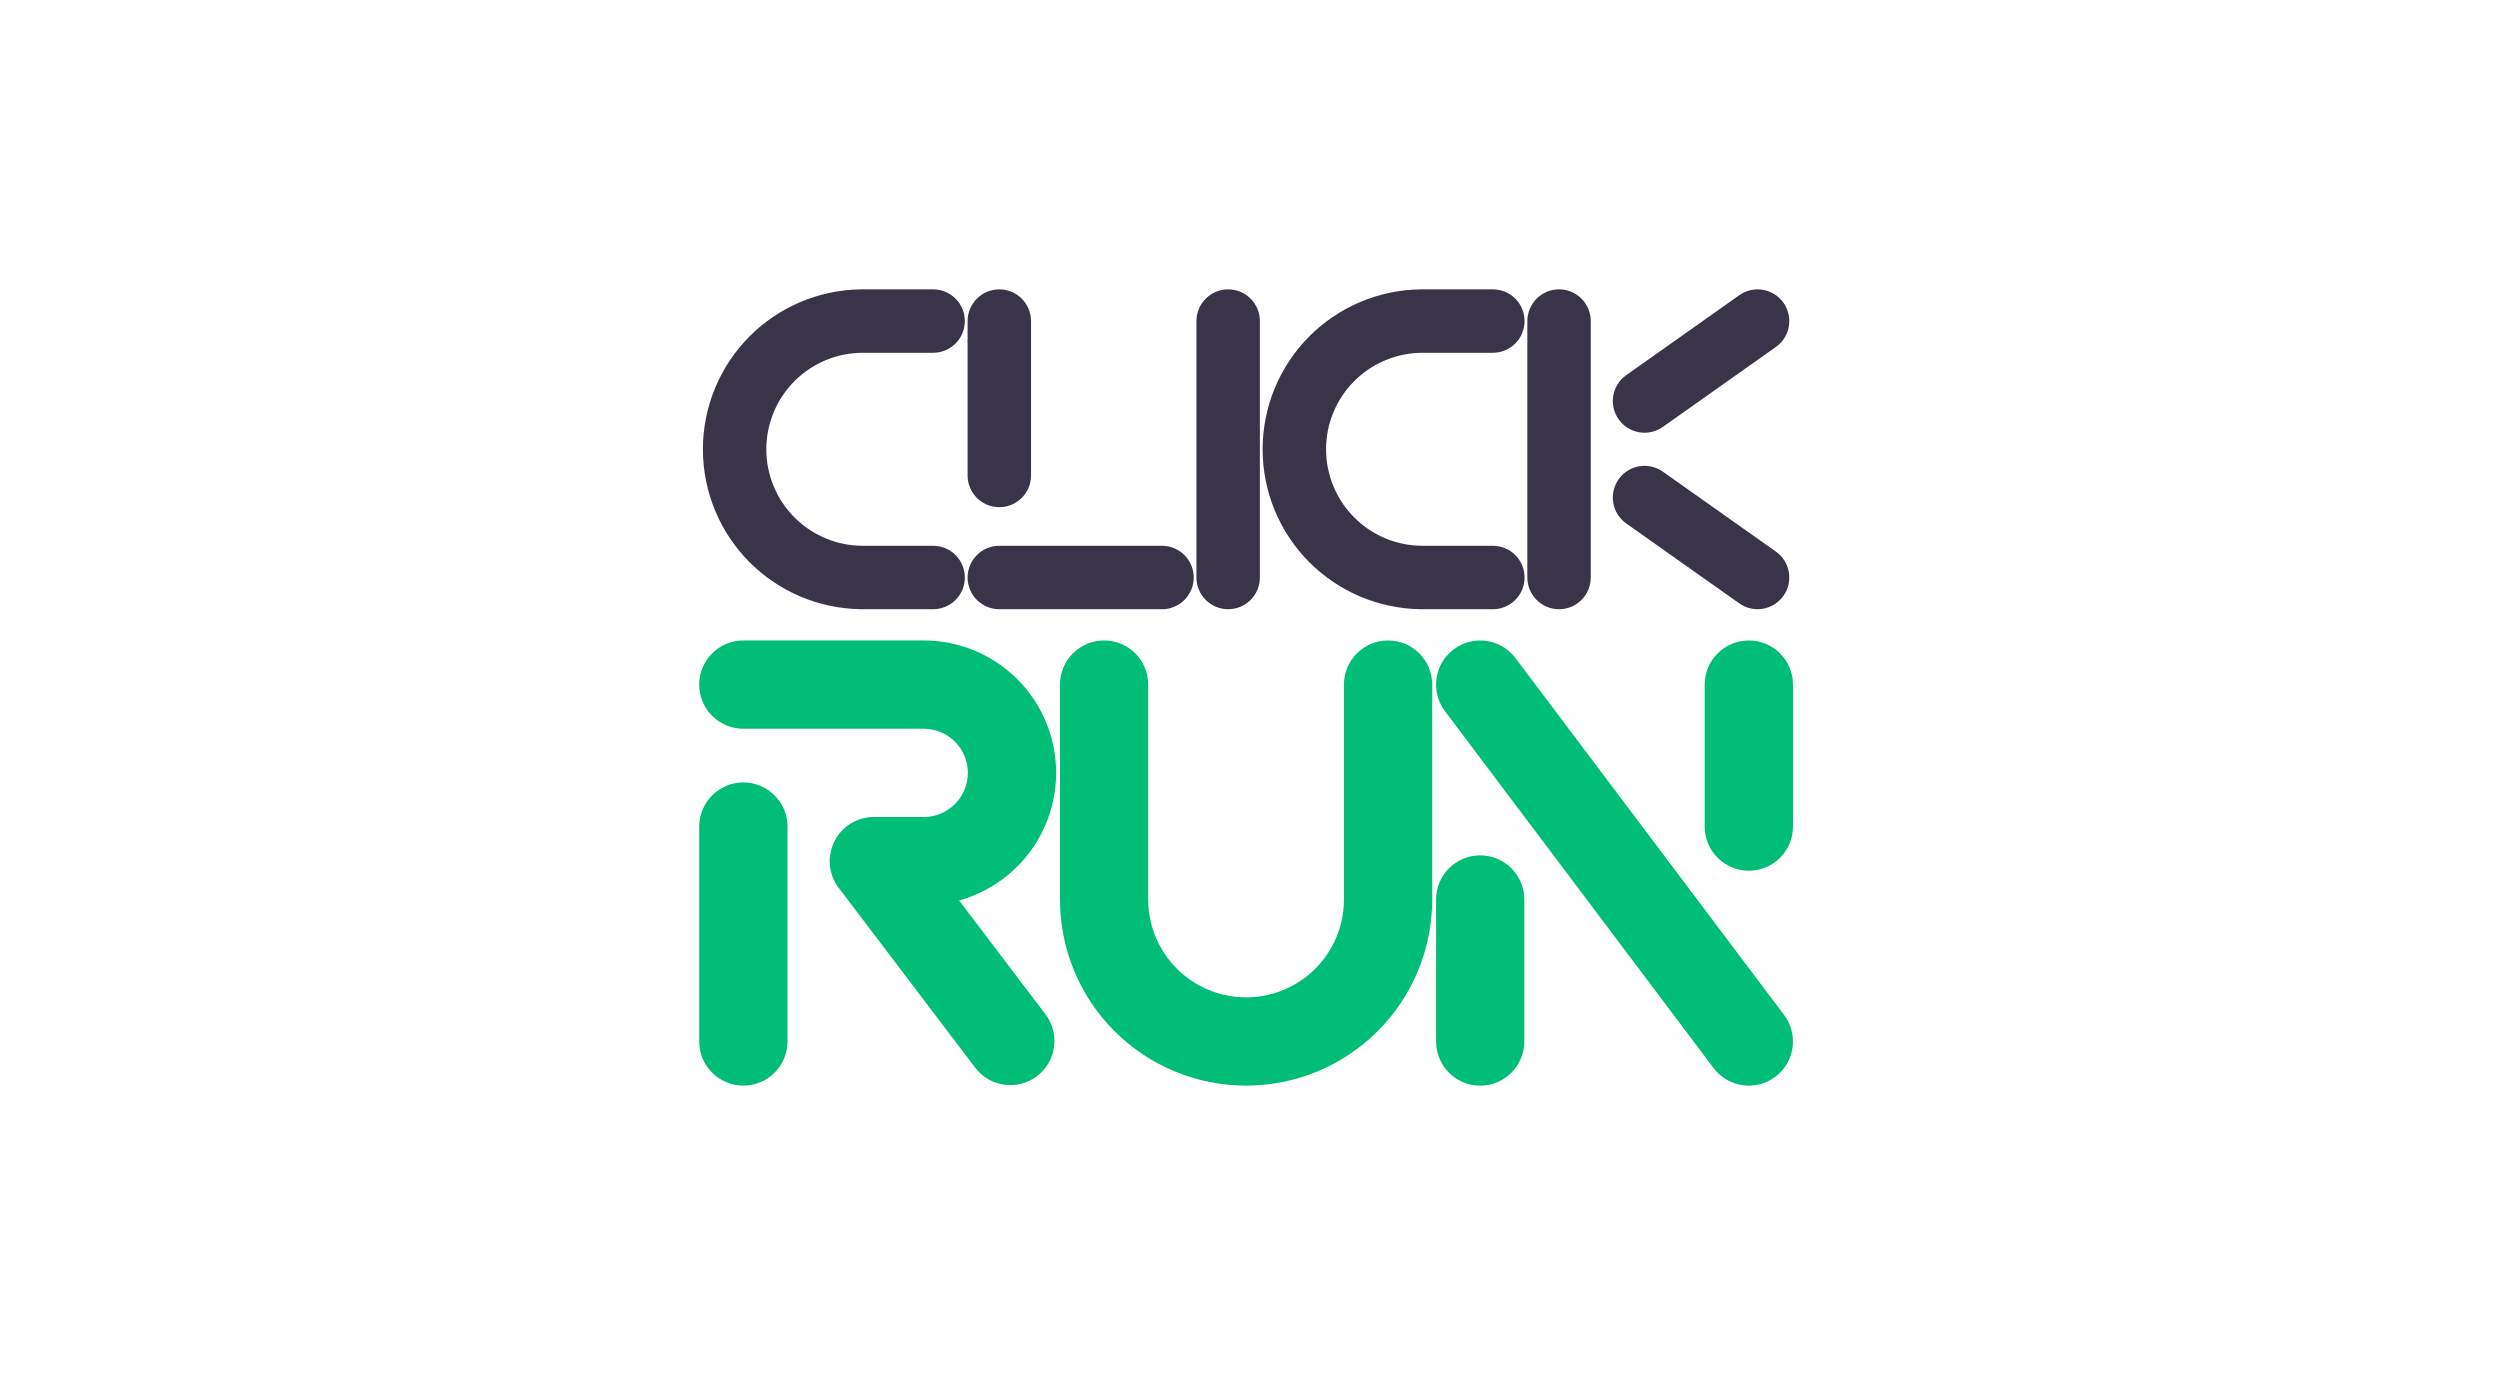
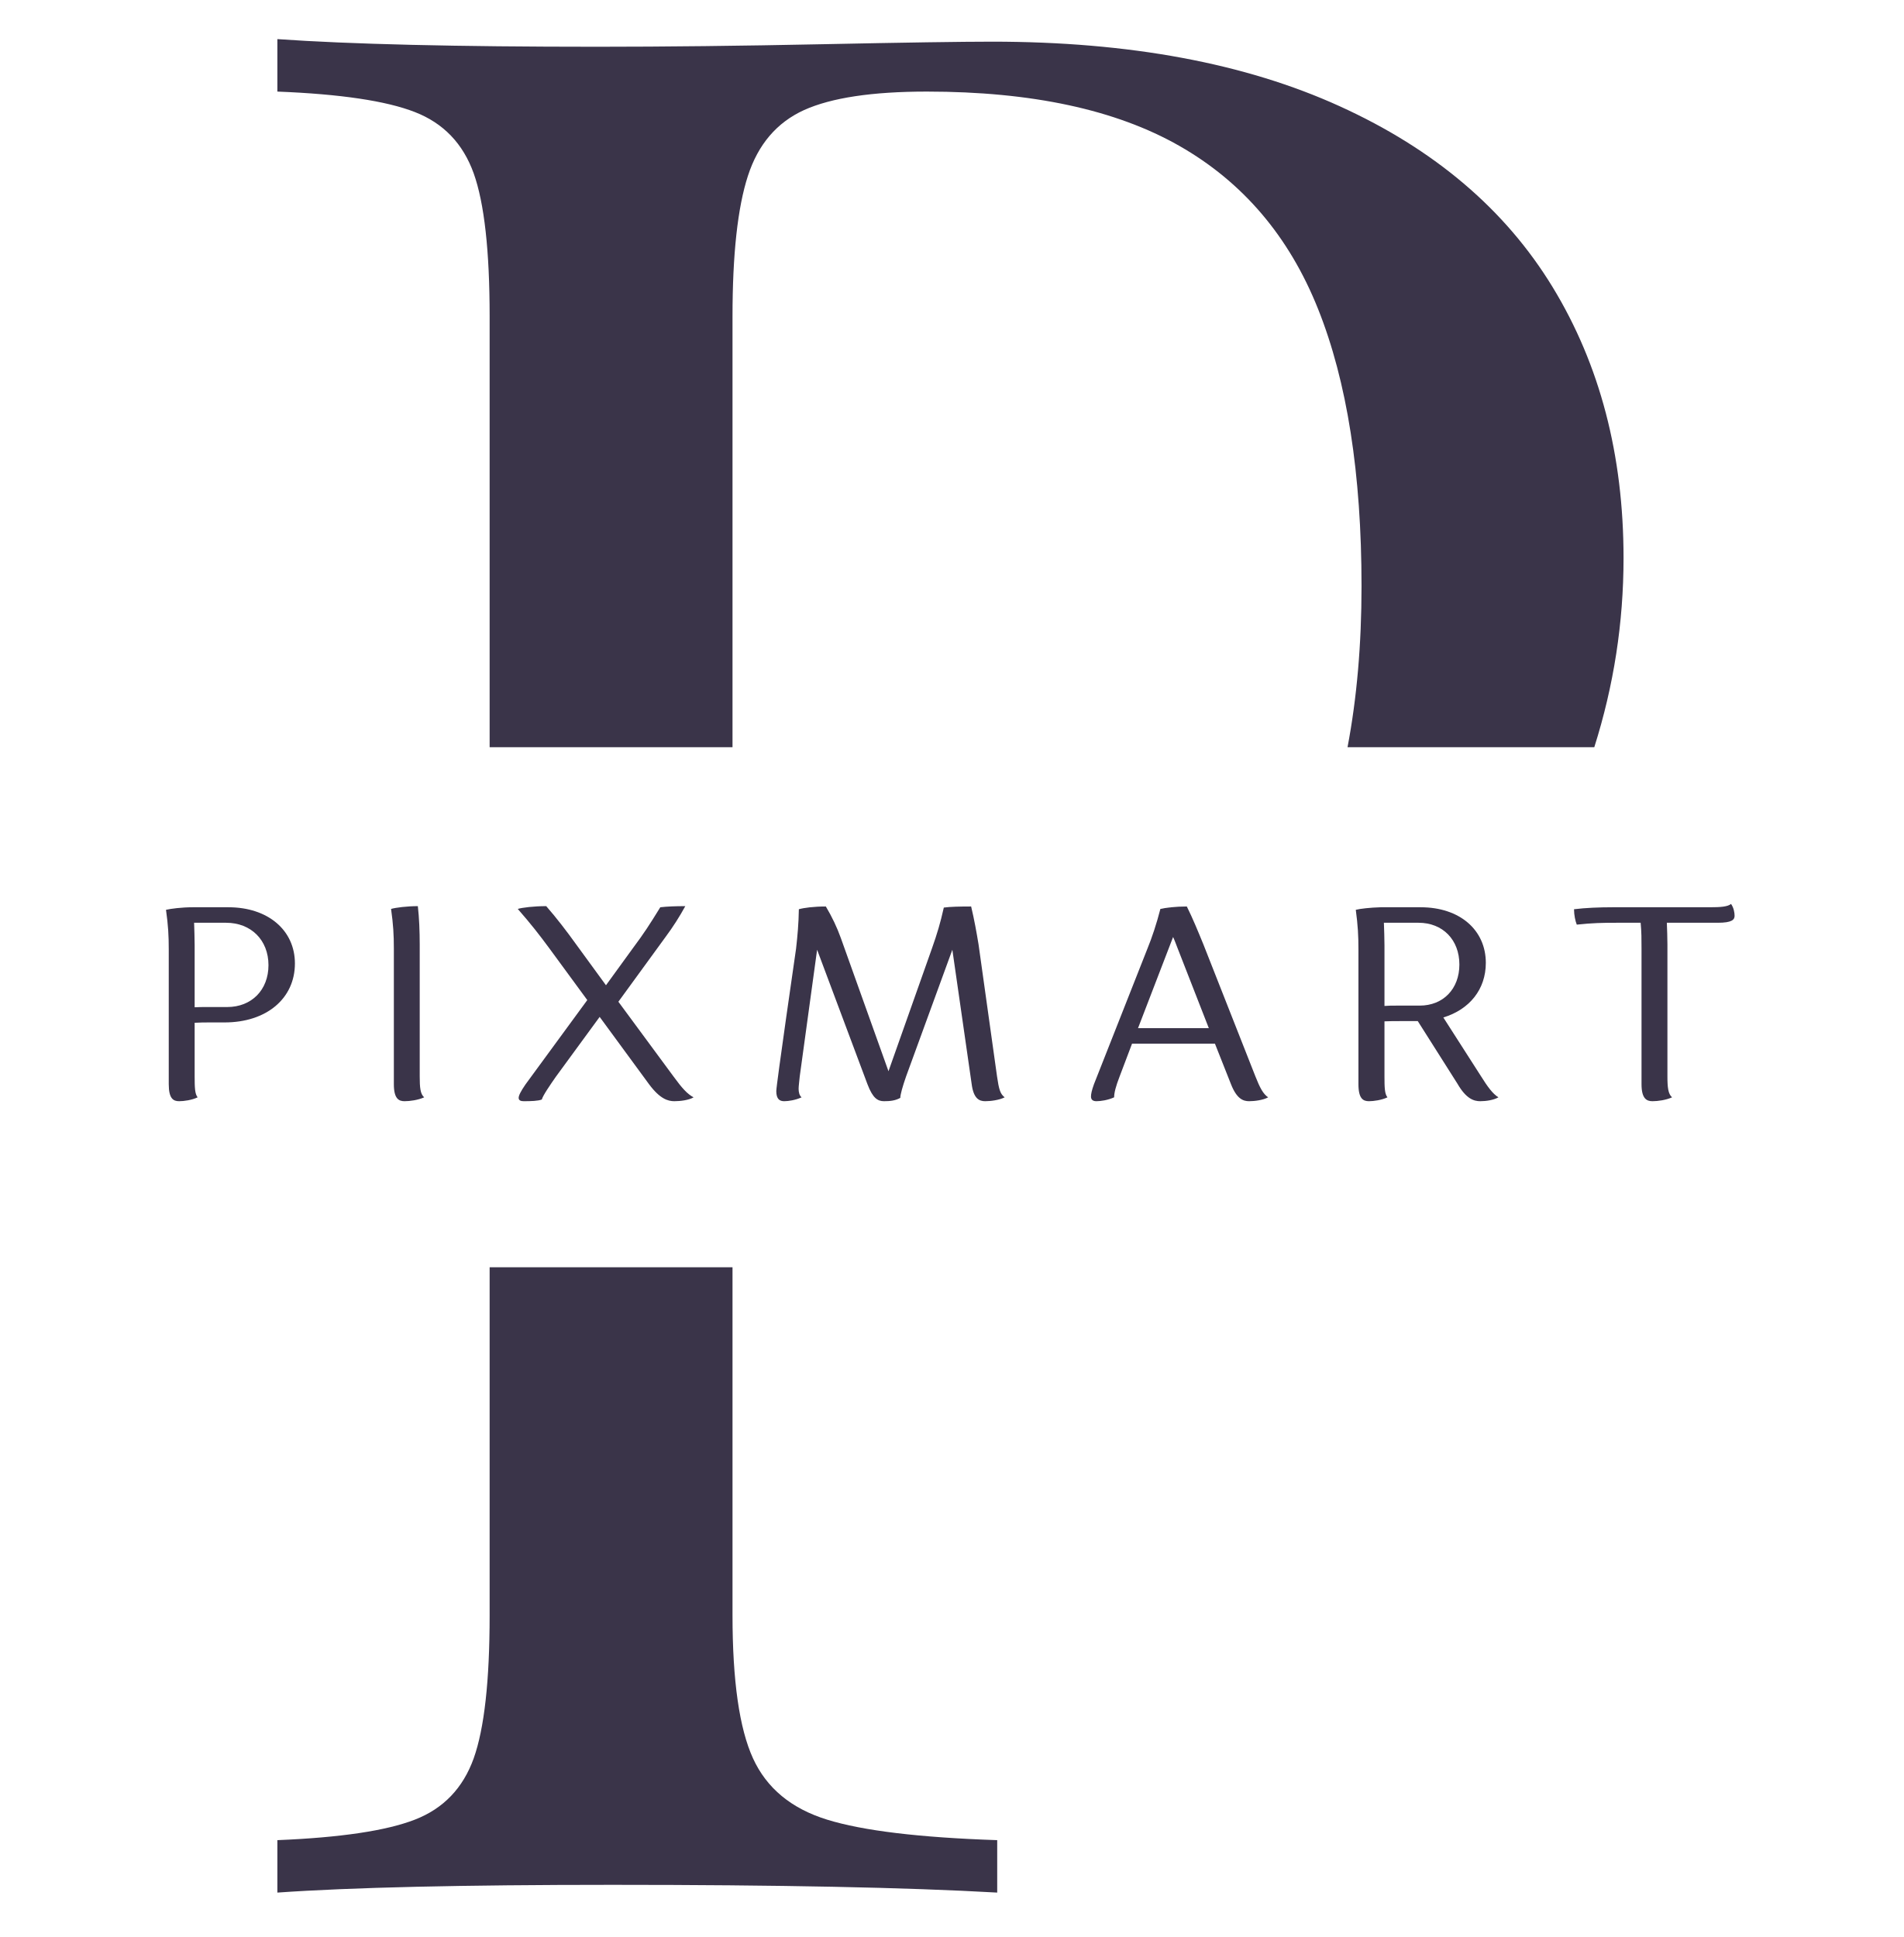
- <svg xmlns="http://www.w3.org/2000/svg" width="80" height="44" viewBox="0 0 80 44" fill="none">
-   <path d="M27.61 11.289C26.791 11.289 26.006 11.614 25.427 12.193C24.847 12.772 24.522 13.558 24.522 14.377C24.522 15.196 24.847 15.982 25.427 16.561C26.006 17.14 26.791 17.465 27.61 17.465H29.86C30.421 17.465 30.875 17.919 30.875 18.48C30.875 19.04 30.421 19.495 29.86 19.495H27.566C27.554 19.495 27.542 19.494 27.53 19.494C26.202 19.473 24.932 18.936 23.991 17.996C23.032 17.036 22.493 15.734 22.493 14.377C22.493 13.02 23.032 11.718 23.991 10.758C24.932 9.817 26.202 9.281 27.53 9.26C27.542 9.26 27.554 9.259 27.566 9.259H29.86C30.421 9.259 30.875 9.714 30.875 10.274C30.875 10.834 30.421 11.289 29.86 11.289H27.61Z" fill="#3A3449" />
-   <path fill-rule="evenodd" clip-rule="evenodd" d="M31.978 9.259C32.538 9.259 32.993 9.714 32.993 10.274V15.215C32.993 15.776 32.538 16.23 31.978 16.23C31.418 16.23 30.963 15.776 30.963 15.215V10.274C30.963 9.714 31.418 9.259 31.978 9.259Z" fill="#3A3449" />
-   <path fill-rule="evenodd" clip-rule="evenodd" d="M30.963 18.48C30.963 17.92 31.418 17.465 31.978 17.465H37.184C37.744 17.465 38.199 17.92 38.199 18.48C38.199 19.041 37.744 19.495 37.184 19.495H31.978C31.418 19.495 30.963 19.041 30.963 18.48Z" fill="#3A3449" />
-   <path fill-rule="evenodd" clip-rule="evenodd" d="M39.301 9.259C39.862 9.259 40.316 9.714 40.316 10.274V18.48C40.316 19.04 39.862 19.495 39.301 19.495C38.741 19.495 38.286 19.04 38.286 18.48V10.274C38.286 9.714 38.741 9.259 39.301 9.259Z" fill="#3A3449" />
-   <path d="M45.522 11.289C44.703 11.289 43.917 11.614 43.338 12.193C42.759 12.772 42.434 13.558 42.434 14.377C42.434 15.196 42.759 15.982 43.338 16.561C43.917 17.14 44.703 17.465 45.522 17.465H47.772C48.332 17.465 48.786 17.919 48.786 18.48C48.786 19.04 48.332 19.495 47.772 19.495H45.478C45.466 19.495 45.454 19.494 45.442 19.494C44.113 19.473 42.844 18.936 41.903 17.996C40.943 17.036 40.404 15.734 40.404 14.377C40.404 13.02 40.943 11.718 41.903 10.758C42.844 9.817 44.113 9.281 45.442 9.26C45.454 9.26 45.466 9.259 45.478 9.259H47.772C48.332 9.259 48.786 9.714 48.786 10.274C48.786 10.834 48.332 11.289 47.772 11.289H45.522Z" fill="#3A3449" />
-   <path fill-rule="evenodd" clip-rule="evenodd" d="M57.071 9.688C57.395 10.146 57.286 10.779 56.829 11.102L53.211 13.661C52.754 13.985 52.12 13.876 51.797 13.419C51.473 12.961 51.581 12.328 52.039 12.005L55.657 9.446C56.114 9.122 56.747 9.231 57.071 9.688Z" fill="#3A3449" />
-   <path fill-rule="evenodd" clip-rule="evenodd" d="M57.071 19.066C57.395 18.608 57.286 17.975 56.829 17.651L53.211 15.093C52.754 14.769 52.12 14.878 51.797 15.335C51.473 15.793 51.581 16.426 52.039 16.75L55.657 19.308C56.114 19.632 56.747 19.523 57.071 19.066Z" fill="#3A3449" />
-   <path fill-rule="evenodd" clip-rule="evenodd" d="M49.89 9.259C50.45 9.259 50.904 9.714 50.904 10.274V18.48C50.904 19.04 50.45 19.495 49.89 19.495C49.329 19.495 48.875 19.04 48.875 18.48V10.274C48.875 9.714 49.329 9.259 49.89 9.259Z" fill="#3A3449" />
-   <path fill-rule="evenodd" clip-rule="evenodd" d="M23.787 25.038C24.567 25.038 25.2 25.671 25.2 26.451V33.328C25.2 34.108 24.567 34.74 23.787 34.74C23.007 34.74 22.375 34.108 22.375 33.328V26.451C22.375 25.671 23.007 25.038 23.787 25.038Z" fill="#00BD78" />
-   <path d="M29.572 23.319C29.568 23.319 29.564 23.32 29.559 23.32H23.787C23.007 23.32 22.375 22.687 22.375 21.907C22.375 21.127 23.007 20.495 23.787 20.495L29.541 20.495C29.547 20.495 29.553 20.495 29.559 20.495C30.683 20.495 31.761 20.941 32.555 21.736C33.35 22.53 33.796 23.608 33.796 24.732C33.796 25.855 33.35 26.933 32.555 27.727C32.033 28.249 31.389 28.621 30.691 28.815L33.455 32.458C33.926 33.079 33.805 33.965 33.184 34.437C32.562 34.908 31.676 34.787 31.205 34.165L26.85 28.426C26.707 28.244 26.608 28.026 26.569 27.788C26.555 27.704 26.549 27.62 26.551 27.536C26.554 27.31 26.61 27.097 26.707 26.909C26.79 26.748 26.905 26.6 27.052 26.477C27.164 26.382 27.292 26.304 27.43 26.248C27.436 26.245 27.442 26.243 27.449 26.24C27.62 26.173 27.801 26.142 27.98 26.144H29.544C29.549 26.144 29.554 26.144 29.559 26.144C29.934 26.144 30.293 25.995 30.558 25.73C30.823 25.465 30.971 25.106 30.971 24.732C30.971 24.357 30.823 23.998 30.558 23.733C30.296 23.471 29.942 23.323 29.572 23.319Z" fill="#00BD78" />
-   <path d="M37.66 30.999C37.073 30.411 36.743 29.615 36.743 28.784V21.907C36.743 21.127 36.111 20.495 35.331 20.495C34.551 20.495 33.919 21.127 33.919 21.907V28.784C33.919 30.364 34.546 31.879 35.663 32.996C36.78 34.113 38.295 34.74 39.875 34.74C41.454 34.74 42.969 34.113 44.086 32.996C45.203 31.879 45.831 30.364 45.831 28.784C45.831 28.784 45.831 28.783 45.831 28.783V21.907C45.831 21.127 45.199 20.495 44.419 20.495C43.639 20.495 43.006 21.127 43.006 21.907V28.784C43.006 28.785 43.006 28.785 43.006 28.786C43.006 29.616 42.676 30.412 42.089 30.999C41.502 31.586 40.705 31.916 39.875 31.916C39.044 31.916 38.248 31.586 37.66 30.999Z" fill="#00BD78" />
-   <path fill-rule="evenodd" clip-rule="evenodd" d="M47.366 27.372C48.146 27.372 48.778 28.005 48.778 28.785V33.328C48.778 34.108 48.146 34.741 47.366 34.741C46.586 34.741 45.954 34.108 45.954 33.328V28.785C45.954 28.005 46.586 27.372 47.366 27.372Z" fill="#00BD78" />
-   <path fill-rule="evenodd" clip-rule="evenodd" d="M55.963 20.495C56.743 20.495 57.375 21.127 57.375 21.907V26.451C57.375 27.231 56.743 27.863 55.963 27.863C55.183 27.863 54.55 27.231 54.55 26.451V21.907C54.55 21.127 55.183 20.495 55.963 20.495Z" fill="#00BD78" />
-   <path fill-rule="evenodd" clip-rule="evenodd" d="M56.812 34.456C56.189 34.926 55.303 34.801 54.834 34.177L46.238 22.756C45.769 22.133 45.893 21.248 46.517 20.779C47.14 20.31 48.025 20.435 48.494 21.058L57.091 32.479C57.56 33.102 57.435 33.987 56.812 34.456Z" fill="#00BD78" />
+ <svg xmlns="http://www.w3.org/2000/svg" width="56" height="57" viewBox="0 0 56 57" fill="none">
+   <path d="M21.552 37.291H14.406V47.53C14.406 49.46 14.25 50.864 13.937 51.743C13.622 52.62 13.045 53.222 12.205 53.547C11.365 53.873 10.017 54.074 8.161 54.15V55.693C10.319 55.541 13.604 55.465 18.017 55.465C22.907 55.465 26.681 55.541 29.34 55.693V54.15C27.057 54.074 25.389 53.873 24.336 53.547C23.283 53.222 22.556 52.62 22.155 51.743C21.753 50.864 21.552 49.46 21.552 47.53V37.291Z" fill="#3A3449" />
+   <path d="M46.907 21.989H39.647C39.922 20.541 40.059 18.962 40.059 17.251C40.059 13.941 39.632 11.22 38.779 9.089C37.928 6.958 36.568 5.359 34.699 4.293C32.831 3.228 30.354 2.695 27.27 2.695C25.666 2.695 24.462 2.876 23.659 3.238C22.856 3.603 22.305 4.249 22.005 5.176C21.703 6.105 21.552 7.484 21.552 9.314V21.989H14.406V9.314C14.406 7.382 14.25 5.978 13.937 5.101C13.622 4.224 13.045 3.623 12.205 3.297C11.365 2.969 10.017 2.768 8.161 2.695V1.151C10.293 1.301 13.428 1.376 17.567 1.376C19.573 1.376 21.786 1.351 24.206 1.301C26.626 1.251 28.287 1.226 29.187 1.226C33.224 1.226 36.636 1.86 39.42 3.128C42.203 4.393 44.29 6.166 45.681 8.448C47.072 10.731 47.768 13.389 47.768 16.421C47.768 18.323 47.481 20.178 46.907 21.989Z" fill="#3A3449" />
+   <path d="M4.965 31.904C4.965 32.334 5.102 32.405 5.271 32.405C5.411 32.405 5.646 32.373 5.815 32.291C5.734 32.194 5.727 32.002 5.727 31.676V30.097C5.88 30.087 6.033 30.087 6.206 30.087H6.609C7.843 30.087 8.677 29.381 8.677 28.352C8.677 27.372 7.882 26.698 6.723 26.698H5.668C5.346 26.698 5.021 26.74 4.884 26.773C4.949 27.235 4.965 27.535 4.965 27.938V31.904ZM5.711 27.154H6.652C7.388 27.154 7.899 27.665 7.899 28.401C7.899 29.13 7.404 29.634 6.684 29.634H6.082C5.961 29.634 5.841 29.634 5.727 29.641V27.818C5.727 27.6 5.717 27.372 5.711 27.154Z" fill="#3A3449" />
+   <path d="M11.588 31.904C11.588 32.334 11.734 32.405 11.903 32.405C12.056 32.405 12.3 32.373 12.48 32.291C12.366 32.194 12.349 32.001 12.349 31.676V27.792C12.349 27.411 12.333 27.007 12.294 26.665C11.978 26.665 11.643 26.707 11.506 26.747C11.571 27.209 11.588 27.508 11.588 27.915V31.904Z" fill="#3A3449" />
+   <path d="M19.427 26.698C19.102 27.225 18.955 27.453 18.623 27.899L17.829 28.993L16.953 27.792C16.68 27.411 16.37 27.007 16.071 26.665C15.706 26.665 15.364 26.707 15.234 26.747C15.631 27.202 15.869 27.508 16.169 27.915L17.279 29.429L15.462 31.91C15.315 32.122 15.26 32.242 15.26 32.307C15.26 32.382 15.325 32.405 15.407 32.405C15.625 32.405 15.827 32.399 15.941 32.356C15.973 32.236 16.191 31.92 16.354 31.686L17.643 29.924L19.095 31.904C19.418 32.34 19.655 32.405 19.841 32.405C20.02 32.405 20.271 32.373 20.407 32.291C20.222 32.194 20.069 32.024 19.815 31.676L18.194 29.478L19.581 27.573C19.799 27.28 19.994 26.974 20.163 26.665C19.864 26.665 19.623 26.675 19.427 26.698Z" fill="#3A3449" />
+   <path d="M28.589 31.904C28.645 32.334 28.814 32.405 28.986 32.405C29.146 32.405 29.4 32.373 29.56 32.291C29.429 32.194 29.39 32.057 29.335 31.676L28.791 27.792C28.733 27.443 28.668 27.072 28.573 26.675C28.247 26.675 27.954 26.681 27.769 26.707C27.665 27.17 27.573 27.476 27.421 27.906L26.141 31.523L24.738 27.6C24.63 27.297 24.477 26.974 24.298 26.675C23.943 26.675 23.65 26.714 23.504 26.756C23.497 27.186 23.465 27.535 23.422 27.915C23.422 27.915 22.84 31.927 22.84 32.106C22.84 32.35 22.944 32.405 23.074 32.405C23.198 32.405 23.406 32.373 23.585 32.291C23.52 32.242 23.497 32.138 23.497 32.041C23.497 31.969 23.514 31.839 23.53 31.676L24.041 27.948L25.522 31.904C25.679 32.317 25.822 32.405 26.011 32.405C26.187 32.405 26.343 32.389 26.489 32.307C26.489 32.21 26.555 31.975 26.659 31.676L28.02 27.948L28.589 31.904Z" fill="#3A3449" />
+   <path d="M36.218 31.904C36.387 32.334 36.573 32.405 36.752 32.405C36.914 32.405 37.165 32.373 37.312 32.291C37.165 32.194 37.068 32.008 36.937 31.676L35.407 27.792C35.251 27.411 35.088 27.014 34.919 26.675C34.587 26.675 34.271 26.714 34.141 26.747C34.026 27.193 33.89 27.6 33.76 27.915L32.187 31.904C32.122 32.083 32.099 32.194 32.099 32.268C32.099 32.373 32.171 32.405 32.259 32.405C32.389 32.405 32.6 32.373 32.78 32.291C32.78 32.161 32.828 31.969 32.942 31.676L33.307 30.712H35.746L36.218 31.904ZM34.652 27.915L35.566 30.256H33.483L34.515 27.573C34.564 27.678 34.603 27.792 34.652 27.915Z" fill="#3A3449" />
+   <path d="M39.968 31.904C39.968 32.334 40.108 32.405 40.278 32.405C40.414 32.405 40.652 32.373 40.822 32.291C40.74 32.194 40.734 32.002 40.734 31.676V30.055C40.887 30.048 41.04 30.048 41.209 30.048H41.714L42.879 31.887C43.14 32.34 43.367 32.405 43.553 32.405C43.722 32.405 43.944 32.373 44.087 32.291C43.918 32.187 43.771 31.985 43.563 31.653L42.466 29.941C43.237 29.706 43.716 29.114 43.716 28.335C43.716 27.362 42.944 26.698 41.801 26.698H40.62C40.31 26.707 40.017 26.74 39.89 26.773C39.952 27.235 39.968 27.535 39.968 27.938V31.904ZM40.717 27.154H41.736C42.449 27.154 42.938 27.655 42.938 28.384C42.938 29.097 42.466 29.592 41.769 29.592H41.089C40.968 29.592 40.844 29.592 40.734 29.602V27.818C40.734 27.6 40.724 27.372 40.717 27.154Z" fill="#3A3449" />
+   <path d="M50.54 27.154C50.963 27.154 51.035 27.062 51.035 26.948C51.035 26.86 51.012 26.714 50.931 26.6C50.833 26.681 50.631 26.698 50.306 26.698H47.437C47.056 26.698 46.65 26.714 46.311 26.756C46.311 26.926 46.35 27.105 46.392 27.209C46.845 27.16 47.154 27.154 47.558 27.154H48.271C48.297 27.421 48.297 27.639 48.297 27.915V31.904C48.297 32.334 48.45 32.405 48.619 32.405C48.776 32.405 49.016 32.373 49.196 32.291C49.081 32.194 49.059 32.001 49.059 31.676V27.792C49.059 27.573 49.049 27.362 49.042 27.154H50.54Z" fill="#3A3449" />
</svg>
